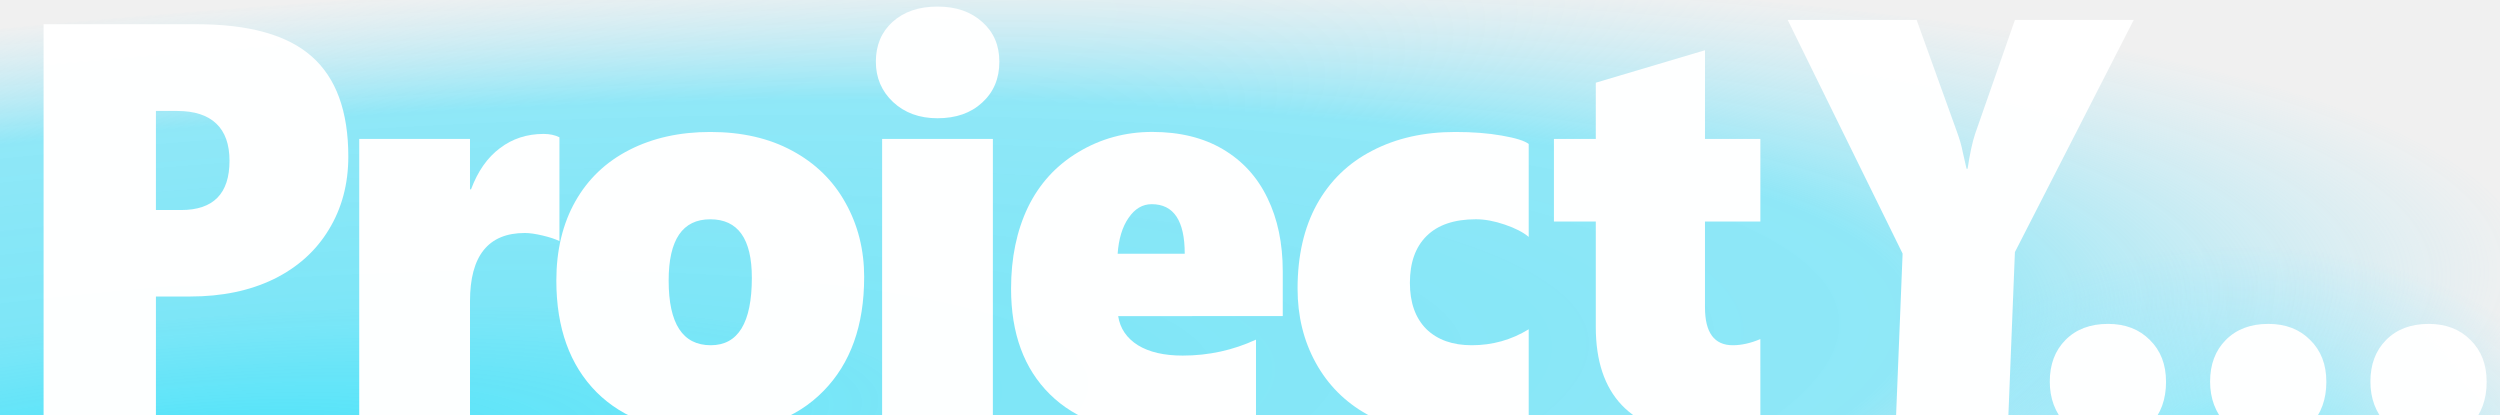
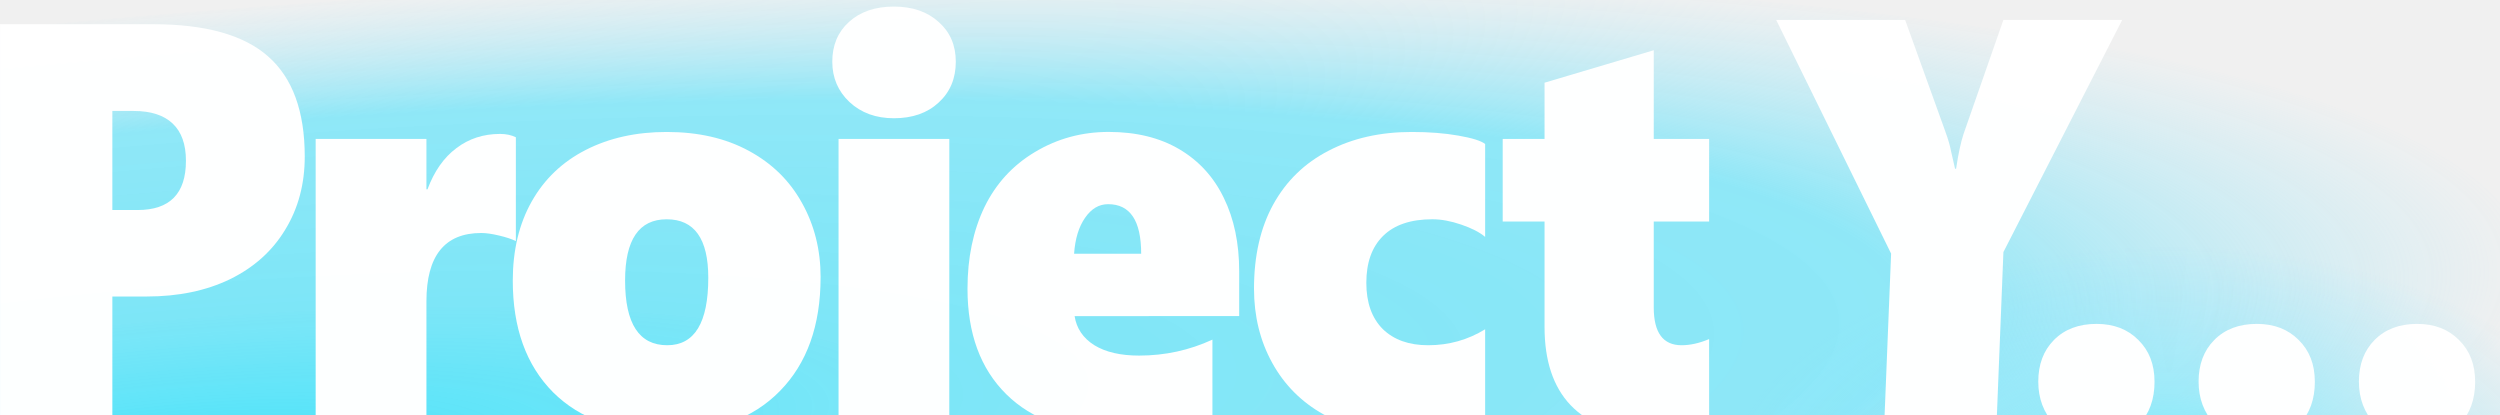
<svg xmlns="http://www.w3.org/2000/svg" xmlns:xlink="http://www.w3.org/1999/xlink" width="434.53" height="72.104" viewBox="0 0 114.969 19.078" version="1.1" id="svg129077" xml:space="preserve">
  <defs id="defs129074">
    <linearGradient id="linearGradient112053">
      <stop style="stop-color:#1fe0fc;stop-opacity:0.79;" offset="0" id="stop112045" />
      <stop style="stop-color:#35e0fc;stop-opacity:0.615;" offset="0.313" id="stop112047" />
      <stop style="stop-color:#4ae1fc;stop-opacity:0.584;" offset="0.734" id="stop112049" />
      <stop style="stop-color:#89e4ff;stop-opacity:0;" offset="1" id="stop112051" />
    </linearGradient>
    <linearGradient id="linearGradient83057">
      <stop style="stop-color:#1fe0fc;stop-opacity:0.79;" offset="0" id="stop83053" />
      <stop style="stop-color:#7ceafc;stop-opacity:0.711;" offset="0.339" id="stop85422" />
      <stop style="stop-color:#7de9fc;stop-opacity:0.584;" offset="0.42" id="stop85424" />
      <stop style="stop-color:#89e4ff;stop-opacity:0;" offset="1" id="stop83055" />
    </linearGradient>
    <radialGradient xlink:href="#linearGradient112053" id="radialGradient83059" cx="47.002" cy="-45.902" fx="47.002" fy="-45.902" r="34.134" gradientTransform="matrix(3.176509,0,0,0.6014841,-142.5403,49.25898)" gradientUnits="userSpaceOnUse" />
-     <radialGradient xlink:href="#linearGradient83057" id="radialGradient83059-9" cx="47.002" cy="-45.902" fx="47.002" fy="-45.902" r="34.134" gradientTransform="matrix(0.5130113,0,0,0.3467571,78.92686,39.00264)" gradientUnits="userSpaceOnUse" />
+     <radialGradient xlink:href="#linearGradient83057" id="radialGradient83059-9" cx="47.002" cy="-45.902" fx="47.002" fy="-45.902" r="34.134" gradientTransform="matrix(0.6095103,0,0,0.3465479,71.10298,38.99304)" gradientUnits="userSpaceOnUse" />
  </defs>
  <g id="layer1">
    <ellipse style="fill:url(#radialGradient83059);fill-opacity:1;fill-rule:evenodd;stroke:#009800;stroke-width:0.518;stroke-opacity:0" id="path83029" cx="6.763" cy="21.649" rx="108.007" ry="20.372" transform="matrix(0.9965246,-0.0832985,0.0861184,0.9962849,0,0)" />
-     <ellipse style="fill:url(#radialGradient83059-9);fill-opacity:1;fill-rule:evenodd;stroke:#009800;stroke-width:0.158;stroke-opacity:0" id="path83029-7" cx="103.04" cy="23.086" rx="17.443" ry="11.744" />
+     <ellipse style="fill:url(#radialGradient83059-9);fill-opacity:1;fill-rule:evenodd;stroke:#009800;stroke-width:0.172;stroke-opacity:0" id="path83029-7" cx="99.751" cy="23.086" rx="20.724" ry="11.737" />
    <g id="g64518" transform="matrix(1.014345,0,0,1.029541,-1.079866,52.89748)" style="stroke-width:0;stroke-dasharray:none">
      <path d="M 1.065,20.246 V 0.935 H 12.817 V 5.487 H 6.75 V 8.302 h 5.699 v 4.552 H 6.75 v 2.841 h 6.502 v 4.552 z" style="font-weight:900;font-size:26.64px;line-height:1.25;font-family:'Segoe UI';-inkscape-font-specification:'Segoe UI Heavy';fill:#ffffff;fill-opacity:0.988;stroke:#04b9fe;stroke-width:0;stroke-dasharray:none;stroke-opacity:1;paint-order:normal" id="path7247" />
      <path d="m 23.092,20.246 v -7.528 q 0,-1.279 -0.382,-1.831 -0.369,-0.566 -1.211,-0.566 -0.724,0 -1.132,0.579 -0.408,0.579 -0.408,1.481 v 7.864 H 14.353 V 6.457 h 5.607 v 2.155 h 0.053 Q 20.684,7.426 21.816,6.78 22.948,6.12 24.277,6.12 q 4.422,0 4.422,5.71 v 8.416 z" style="font-weight:900;font-size:26.64px;line-height:1.25;font-family:'Segoe UI';-inkscape-font-specification:'Segoe UI Heavy';fill:#ffffff;fill-opacity:0.988;stroke:#04b9fe;stroke-width:0;stroke-dasharray:none;stroke-opacity:1;paint-order:normal" id="path7249" />
      <path d="m 39.158,20.246 v -1.603 l -0.053,0.514 c -0.047,-0.103 -1.031,0.563 -1.75,0.913 -0.719,0.341 -1.43,0.512 -2.132,0.512 -1.149,0 -2.163,-0.287 -3.04,-0.862 -0.877,-0.584 -1.535,-1.396 -1.974,-2.437 -0.43,-1.041 -0.645,-2.271 -0.645,-3.69 0,-1.463 0.259,-2.761 0.777,-3.892 0.518,-1.131 1.246,-2.011 2.185,-2.639 0.939,-0.628 1.992,-0.943 3.159,-0.943 0.553,0 1.062,0.081 1.527,0.242 0.474,0.162 0.882,0.382 1.224,0.66 0.351,0.269 0.575,0.539 0.671,0.808 h 0.053 V 0.936 h 5.607 V 20.246 Z m 0.118,-7.312 c 0,-0.826 -0.18,-1.468 -0.54,-1.926 -0.351,-0.458 -0.829,-0.687 -1.435,-0.687 -0.605,0 -1.101,0.287 -1.487,0.862 -0.377,0.566 -0.566,1.324 -0.566,2.276 0,1.948 0.658,2.922 1.974,2.922 0.623,0 1.119,-0.26 1.487,-0.781 0.377,-0.53 0.566,-1.297 0.566,-2.303 z" style="font-weight:900;font-size:26.64px;line-height:1.25;font-family:'Segoe UI';-inkscape-font-specification:'Segoe UI Heavy';fill:#ffffff;fill-opacity:0.988;stroke:#04b9fe;stroke-width:0;stroke-dasharray:none;stroke-opacity:1;paint-order:normal" id="path7251" />
      <path d="M 46.393,20.246 V 0.935 h 5.607 V 20.246 Z" style="font-weight:900;font-size:26.64px;line-height:1.25;font-family:'Segoe UI';-inkscape-font-specification:'Segoe UI Heavy';fill:#ffffff;fill-opacity:0.988;stroke:#04b9fe;stroke-width:0;stroke-dasharray:none;stroke-opacity:1;paint-order:normal" id="path7253" />
      <path d="m 58.458,14.981 q 0.145,0.889 1,1.401 0.855,0.498 2.264,0.498 1.961,0 3.711,-0.768 v 3.636 q -2.04,0.835 -4.949,0.835 -3.527,0 -5.488,-1.845 -1.961,-1.845 -1.961,-5.077 0,-2.222 0.855,-3.919 0.869,-1.697 2.553,-2.653 1.698,-0.97 3.738,-0.97 2.093,0 3.58,0.835 1.487,0.835 2.251,2.343 0.777,1.508 0.777,3.528 v 2.155 z m 3.369,-3.003 q 0,-2.384 -1.671,-2.384 -0.698,0 -1.171,0.66 -0.474,0.646 -0.553,1.724 z" style="font-weight:900;font-size:26.64px;line-height:1.25;font-family:'Segoe UI';-inkscape-font-specification:'Segoe UI Heavy';fill:#ffffff;fill-opacity:0.988;stroke:#04b9fe;stroke-width:0;stroke-dasharray:none;stroke-opacity:1;paint-order:normal" id="path7255" />
      <path d="m 78.604,15.668 q 0,2.343 -1.75,3.636 -1.737,1.279 -4.856,1.279 -0.908,0 -2.251,-0.189 -1.329,-0.189 -2.172,-0.458 v -4.026 q 2.487,1.131 4.159,1.131 1.645,0 1.645,-0.875 0,-0.364 -0.382,-0.593 -0.382,-0.242 -2,-0.795 -1.79,-0.579 -2.606,-1.535 -0.816,-0.956 -0.816,-2.491 0,-2.141 1.658,-3.38 1.671,-1.252 4.685,-1.252 1.764,0 3.738,0.525 V 10.51 Q 76.827,10.147 75.84,9.904 74.853,9.662 74.182,9.662 q -0.553,0 -0.882,0.189 -0.329,0.189 -0.329,0.525 0,0.391 0.355,0.633 0.355,0.242 1.421,0.579 2.066,0.619 2.961,1.589 0.895,0.97 0.895,2.491 z" style="font-weight:900;font-size:26.64px;line-height:1.25;font-family:'Segoe UI';-inkscape-font-specification:'Segoe UI Heavy';fill:#ffffff;fill-opacity:0.988;stroke:#04b9fe;stroke-width:0;stroke-dasharray:none;stroke-opacity:1;paint-order:normal" id="path7257" />
      <path d="m 90.55,15.668 q 0,2.343 -1.75,3.636 -1.737,1.279 -4.856,1.279 -0.908,0 -2.251,-0.189 -1.329,-0.189 -2.172,-0.458 v -4.026 q 2.487,1.131 4.159,1.131 1.645,0 1.645,-0.875 0,-0.364 -0.382,-0.593 -0.382,-0.242 -2,-0.795 -1.79,-0.579 -2.606,-1.535 -0.816,-0.956 -0.816,-2.491 0,-2.141 1.658,-3.38 1.671,-1.252 4.685,-1.252 1.764,0 3.738,0.525 V 10.51 Q 88.774,10.147 87.786,9.904 86.799,9.662 86.128,9.662 q -0.553,0 -0.882,0.189 -0.329,0.189 -0.329,0.525 0,0.391 0.355,0.633 0.355,0.242 1.421,0.579 2.066,0.619 2.961,1.589 0.895,0.97 0.895,2.491 z" style="font-weight:900;font-size:26.64px;line-height:1.25;font-family:'Segoe UI';-inkscape-font-specification:'Segoe UI Heavy';fill:#ffffff;fill-opacity:0.988;stroke:#04b9fe;stroke-width:0;stroke-dasharray:none;stroke-opacity:1;paint-order:normal" id="path7259" />
      <path d="m 96.884,17.977 q 0,1.205 -0.735,1.946 -0.735,0.741 -2.034,0.741 -1.184,0 -1.942,-0.768 -0.747,-0.781 -0.747,-1.92 0,-1.165 0.735,-1.88 0.747,-0.728 1.999,-0.728 1.218,0 1.965,0.728 0.758,0.715 0.758,1.88 z" style="font-weight:900;font-size:26.64px;line-height:1.25;font-family:'Segoe UI';-inkscape-font-specification:'Segoe UI Heavy';fill:#ffffff;fill-opacity:0.988;stroke:#04b9fe;stroke-width:0;stroke-dasharray:none;stroke-opacity:1;paint-order:normal" id="path7261" />
      <path d="m 104.41,17.977 q 0,1.205 -0.735,1.946 -0.735,0.741 -2.034,0.741 -1.184,0 -1.942,-0.768 -0.747,-0.781 -0.747,-1.92 0,-1.165 0.735,-1.88 0.747,-0.728 1.999,-0.728 1.218,0 1.965,0.728 0.758,0.715 0.758,1.88 z" style="font-weight:900;font-size:26.64px;line-height:1.25;font-family:'Segoe UI';-inkscape-font-specification:'Segoe UI Heavy';fill:#ffffff;fill-opacity:0.988;stroke:#04b9fe;stroke-width:0;stroke-dasharray:none;stroke-opacity:1;paint-order:normal" id="path7263" />
      <path d="m 111.401,17.977 q 0,1.205 -0.735,1.946 -0.735,0.741 -2.034,0.741 -1.183,0 -1.942,-0.768 -0.747,-0.781 -0.747,-1.92 0,-1.165 0.735,-1.88 0.747,-0.728 1.999,-0.728 1.218,0 1.965,0.728 0.758,0.715 0.758,1.88 z" style="font-weight:900;font-size:26.64px;line-height:1.25;font-family:'Segoe UI';-inkscape-font-specification:'Segoe UI Heavy';fill:#ffffff;fill-opacity:0.988;stroke:#04b9fe;stroke-width:0;stroke-dasharray:none;stroke-opacity:1;paint-order:normal" id="path7265" />
    </g>
    <g id="g64518-1" transform="matrix(1.014345,0,0,1.029541,49.59755,80.52646)" style="stroke-width:0.799;stroke-dasharray:none">
      <path d="M 1.065,20.246 V 0.935 H 12.817 V 5.487 H 6.75 V 8.302 h 5.699 v 4.552 H 6.75 v 2.841 h 6.502 v 4.552 z" style="font-weight:900;font-size:26.64px;line-height:1.25;font-family:'Segoe UI';-inkscape-font-specification:'Segoe UI Heavy';fill:#ffffff;fill-opacity:0.988;stroke:#04b9fe;stroke-width:0.799;stroke-dasharray:none;stroke-opacity:1;paint-order:normal" id="path7247-3" />
      <path d="m 23.092,20.246 v -7.528 q 0,-1.279 -0.382,-1.831 -0.369,-0.566 -1.211,-0.566 -0.724,0 -1.132,0.579 -0.408,0.579 -0.408,1.481 v 7.864 H 14.353 V 6.457 h 5.607 v 2.155 h 0.053 Q 20.684,7.426 21.816,6.78 22.948,6.12 24.277,6.12 q 4.422,0 4.422,5.71 v 8.416 z" style="font-weight:900;font-size:26.64px;line-height:1.25;font-family:'Segoe UI';-inkscape-font-specification:'Segoe UI Heavy';fill:#ffffff;fill-opacity:0.988;stroke:#04b9fe;stroke-width:0.799;stroke-dasharray:none;stroke-opacity:1;paint-order:normal" id="path7249-3" />
      <path d="m 39.158,20.246 v -1.603 l -0.053,0.514 c -0.047,-0.103 -1.031,0.563 -1.75,0.913 -0.719,0.341 -1.43,0.512 -2.132,0.512 -1.149,0 -2.163,-0.287 -3.04,-0.862 -0.877,-0.584 -1.535,-1.396 -1.974,-2.437 -0.43,-1.041 -0.645,-2.271 -0.645,-3.69 0,-1.463 0.259,-2.761 0.777,-3.892 0.518,-1.131 1.246,-2.011 2.185,-2.639 0.939,-0.628 1.992,-0.943 3.159,-0.943 0.553,0 1.062,0.081 1.527,0.242 0.474,0.162 0.882,0.382 1.224,0.66 0.351,0.269 0.575,0.539 0.671,0.808 h 0.053 V 0.936 h 5.607 V 20.246 Z m 0.118,-7.312 c 0,-0.826 -0.18,-1.468 -0.54,-1.926 -0.351,-0.458 -0.829,-0.687 -1.435,-0.687 -0.605,0 -1.101,0.287 -1.487,0.862 -0.377,0.566 -0.566,1.324 -0.566,2.276 0,1.948 0.658,2.922 1.974,2.922 0.623,0 1.119,-0.26 1.487,-0.781 0.377,-0.53 0.566,-1.297 0.566,-2.303 z" style="font-weight:900;font-size:26.64px;line-height:1.25;font-family:'Segoe UI';-inkscape-font-specification:'Segoe UI Heavy';fill:#ffffff;fill-opacity:0.988;stroke:#04b9fe;stroke-width:0.799;stroke-dasharray:none;stroke-opacity:1;paint-order:normal" id="path7251-5" />
      <path d="M 46.393,20.246 V 0.935 h 5.607 V 20.246 Z" style="font-weight:900;font-size:26.64px;line-height:1.25;font-family:'Segoe UI';-inkscape-font-specification:'Segoe UI Heavy';fill:#ffffff;fill-opacity:0.988;stroke:#04b9fe;stroke-width:0.799;stroke-dasharray:none;stroke-opacity:1;paint-order:normal" id="path7253-8" />
      <path d="m 58.458,14.981 q 0.145,0.889 1,1.401 0.855,0.498 2.264,0.498 1.961,0 3.711,-0.768 v 3.636 q -2.04,0.835 -4.949,0.835 -3.527,0 -5.488,-1.845 -1.961,-1.845 -1.961,-5.077 0,-2.222 0.855,-3.919 0.869,-1.697 2.553,-2.653 1.698,-0.97 3.738,-0.97 2.093,0 3.58,0.835 1.487,0.835 2.251,2.343 0.777,1.508 0.777,3.528 v 2.155 z m 3.369,-3.003 q 0,-2.384 -1.671,-2.384 -0.698,0 -1.171,0.66 -0.474,0.646 -0.553,1.724 z" style="font-weight:900;font-size:26.64px;line-height:1.25;font-family:'Segoe UI';-inkscape-font-specification:'Segoe UI Heavy';fill:#ffffff;fill-opacity:0.988;stroke:#04b9fe;stroke-width:0.799;stroke-dasharray:none;stroke-opacity:1;paint-order:normal" id="path7255-2" />
      <path d="m 78.604,15.668 q 0,2.343 -1.75,3.636 -1.737,1.279 -4.856,1.279 -0.908,0 -2.251,-0.189 -1.329,-0.189 -2.172,-0.458 v -4.026 q 2.487,1.131 4.159,1.131 1.645,0 1.645,-0.875 0,-0.364 -0.382,-0.593 -0.382,-0.242 -2,-0.795 -1.79,-0.579 -2.606,-1.535 -0.816,-0.956 -0.816,-2.491 0,-2.141 1.658,-3.38 1.671,-1.252 4.685,-1.252 1.764,0 3.738,0.525 V 10.51 Q 76.827,10.147 75.84,9.904 74.853,9.662 74.182,9.662 q -0.553,0 -0.882,0.189 -0.329,0.189 -0.329,0.525 0,0.391 0.355,0.633 0.355,0.242 1.421,0.579 2.066,0.619 2.961,1.589 0.895,0.97 0.895,2.491 z" style="font-weight:900;font-size:26.64px;line-height:1.25;font-family:'Segoe UI';-inkscape-font-specification:'Segoe UI Heavy';fill:#ffffff;fill-opacity:0.988;stroke:#04b9fe;stroke-width:0.799;stroke-dasharray:none;stroke-opacity:1;paint-order:normal" id="path7257-3" />
      <path d="m 90.55,15.668 q 0,2.343 -1.75,3.636 -1.737,1.279 -4.856,1.279 -0.908,0 -2.251,-0.189 -1.329,-0.189 -2.172,-0.458 v -4.026 q 2.487,1.131 4.159,1.131 1.645,0 1.645,-0.875 0,-0.364 -0.382,-0.593 -0.382,-0.242 -2,-0.795 -1.79,-0.579 -2.606,-1.535 -0.816,-0.956 -0.816,-2.491 0,-2.141 1.658,-3.38 1.671,-1.252 4.685,-1.252 1.764,0 3.738,0.525 V 10.51 Q 88.774,10.147 87.786,9.904 86.799,9.662 86.128,9.662 q -0.553,0 -0.882,0.189 -0.329,0.189 -0.329,0.525 0,0.391 0.355,0.633 0.355,0.242 1.421,0.579 2.066,0.619 2.961,1.589 0.895,0.97 0.895,2.491 z" style="font-weight:900;font-size:26.64px;line-height:1.25;font-family:'Segoe UI';-inkscape-font-specification:'Segoe UI Heavy';fill:#ffffff;fill-opacity:0.988;stroke:#04b9fe;stroke-width:0.799;stroke-dasharray:none;stroke-opacity:1;paint-order:normal" id="path7259-5" />
      <path d="m 96.884,17.977 q 0,1.205 -0.735,1.946 -0.735,0.741 -2.034,0.741 -1.184,0 -1.942,-0.768 -0.747,-0.781 -0.747,-1.92 0,-1.165 0.735,-1.88 0.747,-0.728 1.999,-0.728 1.218,0 1.965,0.728 0.758,0.715 0.758,1.88 z" style="font-weight:900;font-size:26.64px;line-height:1.25;font-family:'Segoe UI';-inkscape-font-specification:'Segoe UI Heavy';fill:#ffffff;fill-opacity:0.988;stroke:#04b9fe;stroke-width:0.799;stroke-dasharray:none;stroke-opacity:1;paint-order:normal" id="path7261-6" />
      <path d="m 104.41,17.977 q 0,1.205 -0.735,1.946 -0.735,0.741 -2.034,0.741 -1.184,0 -1.942,-0.768 -0.747,-0.781 -0.747,-1.92 0,-1.165 0.735,-1.88 0.747,-0.728 1.999,-0.728 1.218,0 1.965,0.728 0.758,0.715 0.758,1.88 z" style="font-weight:900;font-size:26.64px;line-height:1.25;font-family:'Segoe UI';-inkscape-font-specification:'Segoe UI Heavy';fill:#ffffff;fill-opacity:0.988;stroke:#04b9fe;stroke-width:0.799;stroke-dasharray:none;stroke-opacity:1;paint-order:normal" id="path7263-9" />
      <path d="m 111.401,17.977 q 0,1.205 -0.735,1.946 -0.735,0.741 -2.034,0.741 -1.183,0 -1.942,-0.768 -0.747,-0.781 -0.747,-1.92 0,-1.165 0.735,-1.88 0.747,-0.728 1.999,-0.728 1.218,0 1.965,0.728 0.758,0.715 0.758,1.88 z" style="font-weight:900;font-size:26.64px;line-height:1.25;font-family:'Segoe UI';-inkscape-font-specification:'Segoe UI Heavy';fill:#ffffff;fill-opacity:0.988;stroke:#04b9fe;stroke-width:0.799;stroke-dasharray:none;stroke-opacity:1;paint-order:normal" id="path7265-0" />
    </g>
-     <path d="m 16.017,7.201 q 0,1.892 -0.897,3.359 -0.885,1.467 -2.535,2.278 -1.65,0.798 -3.838,0.798 H 7.169 v 5.934 H 2.003 V 1.113 h 7.031 q 3.623,0 5.297,1.48 1.686,1.48 1.686,4.608 z m -5.464,0.193 q 0,-1.133 -0.61,-1.712 Q 9.333,5.103 8.149,5.103 H 7.169 v 4.556 h 1.16 q 2.224,0 2.224,-2.265 z" style="font-weight:900;font-size:26.64px;line-height:1.25;font-family:'Segoe UI';-inkscape-font-specification:'Segoe UI Heavy';fill:#ffffff;fill-opacity:0.988;stroke-width:0.266" id="path6002" />
-     <path d="m 25.726,11.088 q -0.287,-0.142 -0.777,-0.257 -0.49,-0.116 -0.813,-0.116 -2.523,0 -2.523,3.141 v 5.715 H 16.519 V 6.39 h 5.094 v 2.317 h 0.048 q 0.466,-1.249 1.327,-1.892 0.861,-0.656 2.009,-0.656 0.418,0 0.729,0.154 z" style="font-weight:900;font-size:26.64px;line-height:1.25;font-family:'Segoe UI';-inkscape-font-specification:'Segoe UI Heavy';fill:#ffffff;fill-opacity:0.988;stroke-width:0.266" id="path6004" />
-     <path d="m 39.74,12.749 q 0,3.334 -1.877,5.239 -1.865,1.905 -5.225,1.905 -3.336,0 -5.201,-1.853 -1.853,-1.866 -1.853,-5.136 0,-2.098 0.873,-3.643 0.873,-1.545 2.487,-2.368 1.614,-0.824 3.719,-0.824 2.176,0 3.766,0.862 1.602,0.862 2.451,2.394 0.861,1.532 0.861,3.424 z m -5.165,0.026 q 0,-2.69 -1.913,-2.69 -1.913,0 -1.913,2.819 0,2.973 1.937,2.973 1.889,0 1.889,-3.102 z" style="font-weight:900;font-size:26.64px;line-height:1.25;font-family:'Segoe UI';-inkscape-font-specification:'Segoe UI Heavy';fill:#ffffff;fill-opacity:0.988;stroke-width:0.266" id="path6006" />
-     <path d="m 45.958,2.838 q 0,1.158 -0.789,1.879 -0.777,0.721 -2.057,0.721 -1.244,0 -2.045,-0.747 -0.789,-0.747 -0.789,-1.853 0,-1.133 0.765,-1.828 0.777,-0.708 2.069,-0.708 1.279,0 2.057,0.708 0.789,0.695 0.789,1.828 z M 45.659,19.699 q 0,1.738 -0.634,3.166 -0.634,1.442 -1.865,2.162 -1.232,0.734 -2.929,0.734 -0.933,0 -2.033,-0.386 v -4.016 q 0.67,0.399 1.22,0.399 0.634,0 0.885,-0.463 0.263,-0.45 0.263,-1.377 V 6.39 h 5.094 z" style="font-weight:900;font-size:26.64px;line-height:1.25;font-family:'Segoe UI';-inkscape-font-specification:'Segoe UI Heavy';fill:#ffffff;fill-opacity:0.988;stroke-width:0.266" id="path6008" />
-     <path d="m 51.422,14.538 q 0.132,0.85 0.909,1.339 0.777,0.476 2.057,0.476 1.782,0 3.372,-0.734 v 3.475 q -1.853,0.798 -4.496,0.798 -3.205,0 -4.986,-1.763 -1.782,-1.763 -1.782,-4.853 0,-2.124 0.777,-3.746 0.789,-1.622 2.32,-2.536 1.542,-0.927 3.396,-0.927 1.901,0 3.252,0.798 1.351,0.798 2.045,2.24 0.705,1.442 0.705,3.372 v 2.059 z m 3.061,-2.87 q 0,-2.278 -1.519,-2.278 -0.634,0 -1.064,0.631 -0.43,0.618 -0.502,1.648 z" style="font-weight:900;font-size:26.64px;line-height:1.25;font-family:'Segoe UI';-inkscape-font-specification:'Segoe UI Heavy';fill:#ffffff;fill-opacity:0.988;stroke-width:0.266" id="path6010" />
-     <path d="m 70.302,19.197 q -0.49,0.309 -1.542,0.502 -1.052,0.193 -2.427,0.193 -1.937,0 -3.468,-0.837 -1.519,-0.85 -2.356,-2.368 -0.837,-1.519 -0.837,-3.411 0,-2.265 0.885,-3.874 0.897,-1.622 2.547,-2.471 1.65,-0.862 3.826,-0.862 1.196,0 2.14,0.167 0.957,0.167 1.232,0.386 v 4.273 q -0.383,-0.322 -1.1,-0.566 -0.717,-0.245 -1.327,-0.245 -1.495,0 -2.272,0.772 -0.765,0.759 -0.765,2.15 0,1.364 0.753,2.124 0.765,0.747 2.092,0.747 1.423,0 2.619,-0.734 z" style="font-weight:900;font-size:26.64px;line-height:1.25;font-family:'Segoe UI';-inkscape-font-specification:'Segoe UI Heavy';fill:#ffffff;fill-opacity:0.988;stroke-width:0.266" id="path6012" />
-     <path d="m 80.956,19.39 q -0.347,0.18 -1.136,0.335 -0.789,0.167 -1.901,0.167 -2.128,0 -3.336,-1.261 -1.196,-1.261 -1.196,-3.591 V 10.187 H 71.462 V 6.39 h 1.925 V 3.803 l 5.022,-1.493 v 4.08 h 2.547 v 3.797 h -2.547 v 3.952 q 0,1.738 1.279,1.738 0.598,0 1.267,-0.283 z" style="font-weight:900;font-size:26.64px;line-height:1.25;font-family:'Segoe UI';-inkscape-font-specification:'Segoe UI Heavy';fill:#ffffff;fill-opacity:0.988;stroke-width:0.266" id="path6014" />
-     <path d="m 92.662,11.593 -0.345,8.64 h -5.165 l 0.345,-8.571 -5.285,-10.745 h 5.931 l 1.853,5.144 c 0.128,0.35 0.215,0.654 0.263,0.913 0.056,0.259 0.116,0.521 0.179,0.787 h 0.048 c 0.104,-0.692 0.219,-1.228 0.347,-1.608 l 1.829,-5.235 h 5.464 z" style="font-weight:900;font-size:26.64px;line-height:1.25;font-family:'Segoe UI';-inkscape-font-specification:'Segoe UI Heavy';fill:#ffffff;fill-opacity:0.988;stroke-width:0.266" id="path6016" />
-     <g id="g6092" style="fill:#ffffff;stroke-width:0.928" transform="matrix(1.180385,0,0,0.9999211,-16.45693,-0.5274668)">
+     <g id="g11542" transform="translate(-2.003521)">
+       <path d="m 16.017,7.201 q 0,1.892 -0.897,3.359 -0.885,1.467 -2.535,2.278 -1.65,0.798 -3.838,0.798 H 7.169 v 5.934 H 2.003 V 1.113 h 7.031 q 3.623,0 5.297,1.48 1.686,1.48 1.686,4.608 z m -5.464,0.193 q 0,-1.133 -0.61,-1.712 Q 9.333,5.103 8.149,5.103 H 7.169 v 4.556 h 1.16 q 2.224,0 2.224,-2.265 z" style="font-weight:900;font-size:26.64px;line-height:1.25;font-family:'Segoe UI';-inkscape-font-specification:'Segoe UI Heavy';fill:#ffffff;fill-opacity:0.988;stroke-width:0.266" id="path6002" />
+       <path d="m 25.726,11.088 q -0.287,-0.142 -0.777,-0.257 -0.49,-0.116 -0.813,-0.116 -2.523,0 -2.523,3.141 v 5.715 H 16.519 V 6.39 h 5.094 v 2.317 h 0.048 q 0.466,-1.249 1.327,-1.892 0.861,-0.656 2.009,-0.656 0.418,0 0.729,0.154 z" style="font-weight:900;font-size:26.64px;line-height:1.25;font-family:'Segoe UI';-inkscape-font-specification:'Segoe UI Heavy';fill:#ffffff;fill-opacity:0.988;stroke-width:0.266" id="path6004" />
+       <path d="m 39.74,12.749 q 0,3.334 -1.877,5.239 -1.865,1.905 -5.225,1.905 -3.336,0 -5.201,-1.853 -1.853,-1.866 -1.853,-5.136 0,-2.098 0.873,-3.643 0.873,-1.545 2.487,-2.368 1.614,-0.824 3.719,-0.824 2.176,0 3.766,0.862 1.602,0.862 2.451,2.394 0.861,1.532 0.861,3.424 z m -5.165,0.026 q 0,-2.69 -1.913,-2.69 -1.913,0 -1.913,2.819 0,2.973 1.937,2.973 1.889,0 1.889,-3.102 z" style="font-weight:900;font-size:26.64px;line-height:1.25;font-family:'Segoe UI';-inkscape-font-specification:'Segoe UI Heavy';fill:#ffffff;fill-opacity:0.988;stroke-width:0.266" id="path6006" />
+       <path d="m 45.958,2.838 q 0,1.158 -0.789,1.879 -0.777,0.721 -2.057,0.721 -1.244,0 -2.045,-0.747 -0.789,-0.747 -0.789,-1.853 0,-1.133 0.765,-1.828 0.777,-0.708 2.069,-0.708 1.279,0 2.057,0.708 0.789,0.695 0.789,1.828 z M 45.659,19.699 q 0,1.738 -0.634,3.166 -0.634,1.442 -1.865,2.162 -1.232,0.734 -2.929,0.734 -0.933,0 -2.033,-0.386 v -4.016 q 0.67,0.399 1.22,0.399 0.634,0 0.885,-0.463 0.263,-0.45 0.263,-1.377 V 6.39 h 5.094 z" style="font-weight:900;font-size:26.64px;line-height:1.25;font-family:'Segoe UI';-inkscape-font-specification:'Segoe UI Heavy';fill:#ffffff;fill-opacity:0.988;stroke-width:0.266" id="path6008" />
+       <path d="m 51.422,14.538 q 0.132,0.85 0.909,1.339 0.777,0.476 2.057,0.476 1.782,0 3.372,-0.734 v 3.475 q -1.853,0.798 -4.496,0.798 -3.205,0 -4.986,-1.763 -1.782,-1.763 -1.782,-4.853 0,-2.124 0.777,-3.746 0.789,-1.622 2.32,-2.536 1.542,-0.927 3.396,-0.927 1.901,0 3.252,0.798 1.351,0.798 2.045,2.24 0.705,1.442 0.705,3.372 v 2.059 z m 3.061,-2.87 q 0,-2.278 -1.519,-2.278 -0.634,0 -1.064,0.631 -0.43,0.618 -0.502,1.648 z" style="font-weight:900;font-size:26.64px;line-height:1.25;font-family:'Segoe UI';-inkscape-font-specification:'Segoe UI Heavy';fill:#ffffff;fill-opacity:0.988;stroke-width:0.266" id="path6010" />
+       <path d="m 70.302,19.197 q -0.49,0.309 -1.542,0.502 -1.052,0.193 -2.427,0.193 -1.937,0 -3.468,-0.837 -1.519,-0.85 -2.356,-2.368 -0.837,-1.519 -0.837,-3.411 0,-2.265 0.885,-3.874 0.897,-1.622 2.547,-2.471 1.65,-0.862 3.826,-0.862 1.196,0 2.14,0.167 0.957,0.167 1.232,0.386 v 4.273 q -0.383,-0.322 -1.1,-0.566 -0.717,-0.245 -1.327,-0.245 -1.495,0 -2.272,0.772 -0.765,0.759 -0.765,2.15 0,1.364 0.753,2.124 0.765,0.747 2.092,0.747 1.423,0 2.619,-0.734 z" style="font-weight:900;font-size:26.64px;line-height:1.25;font-family:'Segoe UI';-inkscape-font-specification:'Segoe UI Heavy';fill:#ffffff;fill-opacity:0.988;stroke-width:0.266" id="path6012" />
+       <path d="m 80.603,19.39 q -0.347,0.18 -1.136,0.335 -0.789,0.167 -1.901,0.167 -2.128,0 -3.336,-1.261 -1.196,-1.261 -1.196,-3.591 V 10.187 H 71.109 V 6.39 h 1.925 V 3.803 l 5.022,-1.493 v 4.08 h 2.547 v 3.797 h -2.547 v 3.952 q 0,1.738 1.279,1.738 0.598,0 1.267,-0.283 z" style="font-weight:900;font-size:26.64px;line-height:1.25;font-family:'Segoe UI';-inkscape-font-specification:'Segoe UI Heavy';fill:#ffffff;fill-opacity:0.988;stroke-width:0.266" id="path6014" />
+     </g>
+     <path d="m 92.133,11.593 -0.345,8.64 h -5.165 l 0.345,-8.571 -5.285,-10.745 h 5.931 l 1.853,5.144 c 0.128,0.35 0.215,0.654 0.263,0.913 0.056,0.259 0.116,0.521 0.179,0.787 h 0.048 C 90.06,7.068 90.176,6.532 90.303,6.152 l 1.829,-5.235 h 5.464 z" style="font-weight:900;font-size:26.64px;line-height:1.25;font-family:'Segoe UI';-inkscape-font-specification:'Segoe UI Heavy';fill:#ffffff;fill-opacity:0.988;stroke-width:0.266" id="path6016" />
+     <g id="g6092" style="fill:#ffffff;stroke-width:0.928" transform="matrix(1.180385,0,0,0.9999211,-16.9861,-0.5274668)">
      <path d="m 98.332,18.079 q 0,1.227 -0.61,1.981 -0.61,0.755 -1.688,0.755 -0.982,0 -1.612,-0.782 -0.62,-0.795 -0.62,-1.954 0,-1.186 0.61,-1.914 0.62,-0.741 1.659,-0.741 1.011,0 1.631,0.741 0.629,0.728 0.629,1.914 z" style="font-weight:900;font-size:26.64px;line-height:1.25;font-family:'Segoe UI';-inkscape-font-specification:'Segoe UI Heavy';fill:#ffffff;fill-opacity:0.988;stroke-width:0.244" id="path6018" />
      <path d="m 104.578,18.079 q 0,1.227 -0.61,1.981 -0.61,0.755 -1.688,0.755 -0.982,0 -1.612,-0.782 -0.62,-0.795 -0.62,-1.954 0,-1.186 0.61,-1.914 0.62,-0.741 1.659,-0.741 1.011,0 1.631,0.741 0.629,0.728 0.629,1.914 z" style="font-weight:900;font-size:26.64px;line-height:1.25;font-family:'Segoe UI';-inkscape-font-specification:'Segoe UI Heavy';fill:#ffffff;fill-opacity:0.988;stroke-width:0.244" id="path6020" />
      <path d="m 110.824,18.079 q 0,1.227 -0.61,1.981 -0.61,0.755 -1.688,0.755 -0.982,0 -1.612,-0.782 -0.62,-0.795 -0.62,-1.954 0,-1.186 0.61,-1.914 0.62,-0.741 1.659,-0.741 1.011,0 1.631,0.741 0.629,0.728 0.629,1.914 z" style="font-weight:900;font-size:26.64px;line-height:1.25;font-family:'Segoe UI';-inkscape-font-specification:'Segoe UI Heavy';fill:#ffffff;fill-opacity:0.988;stroke-width:0.244" id="path6022" />
    </g>
  </g>
</svg>
